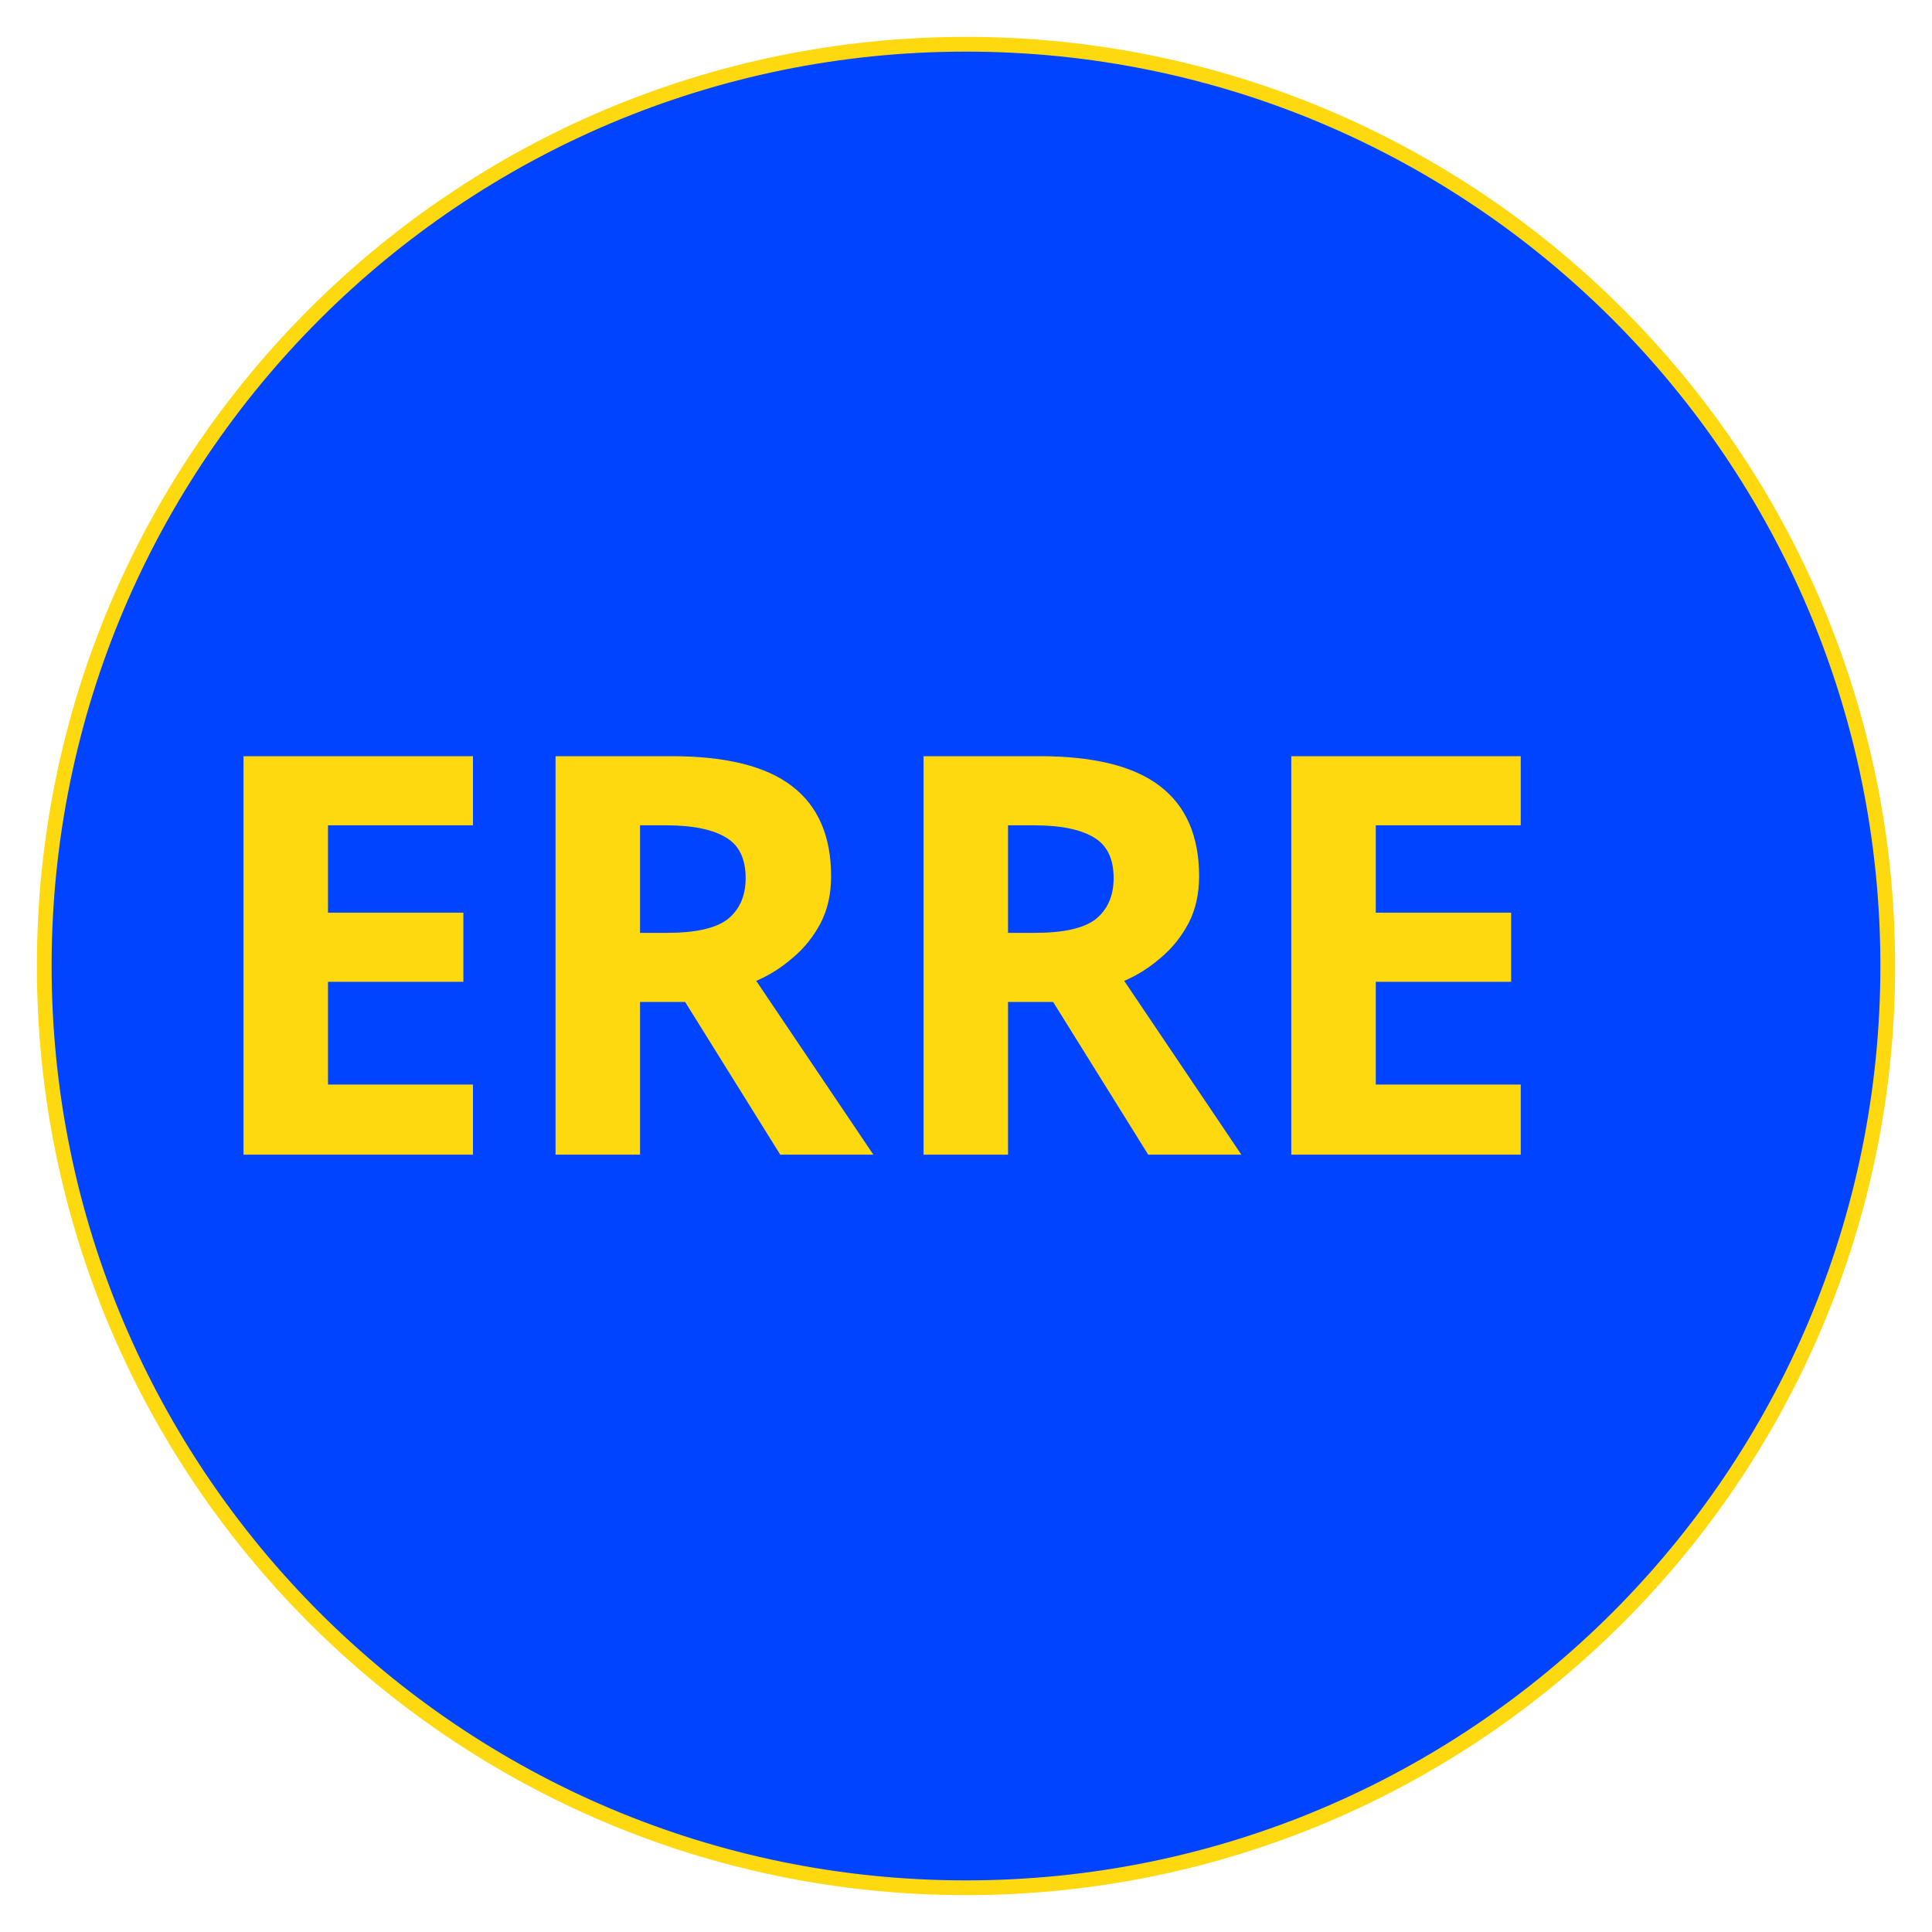
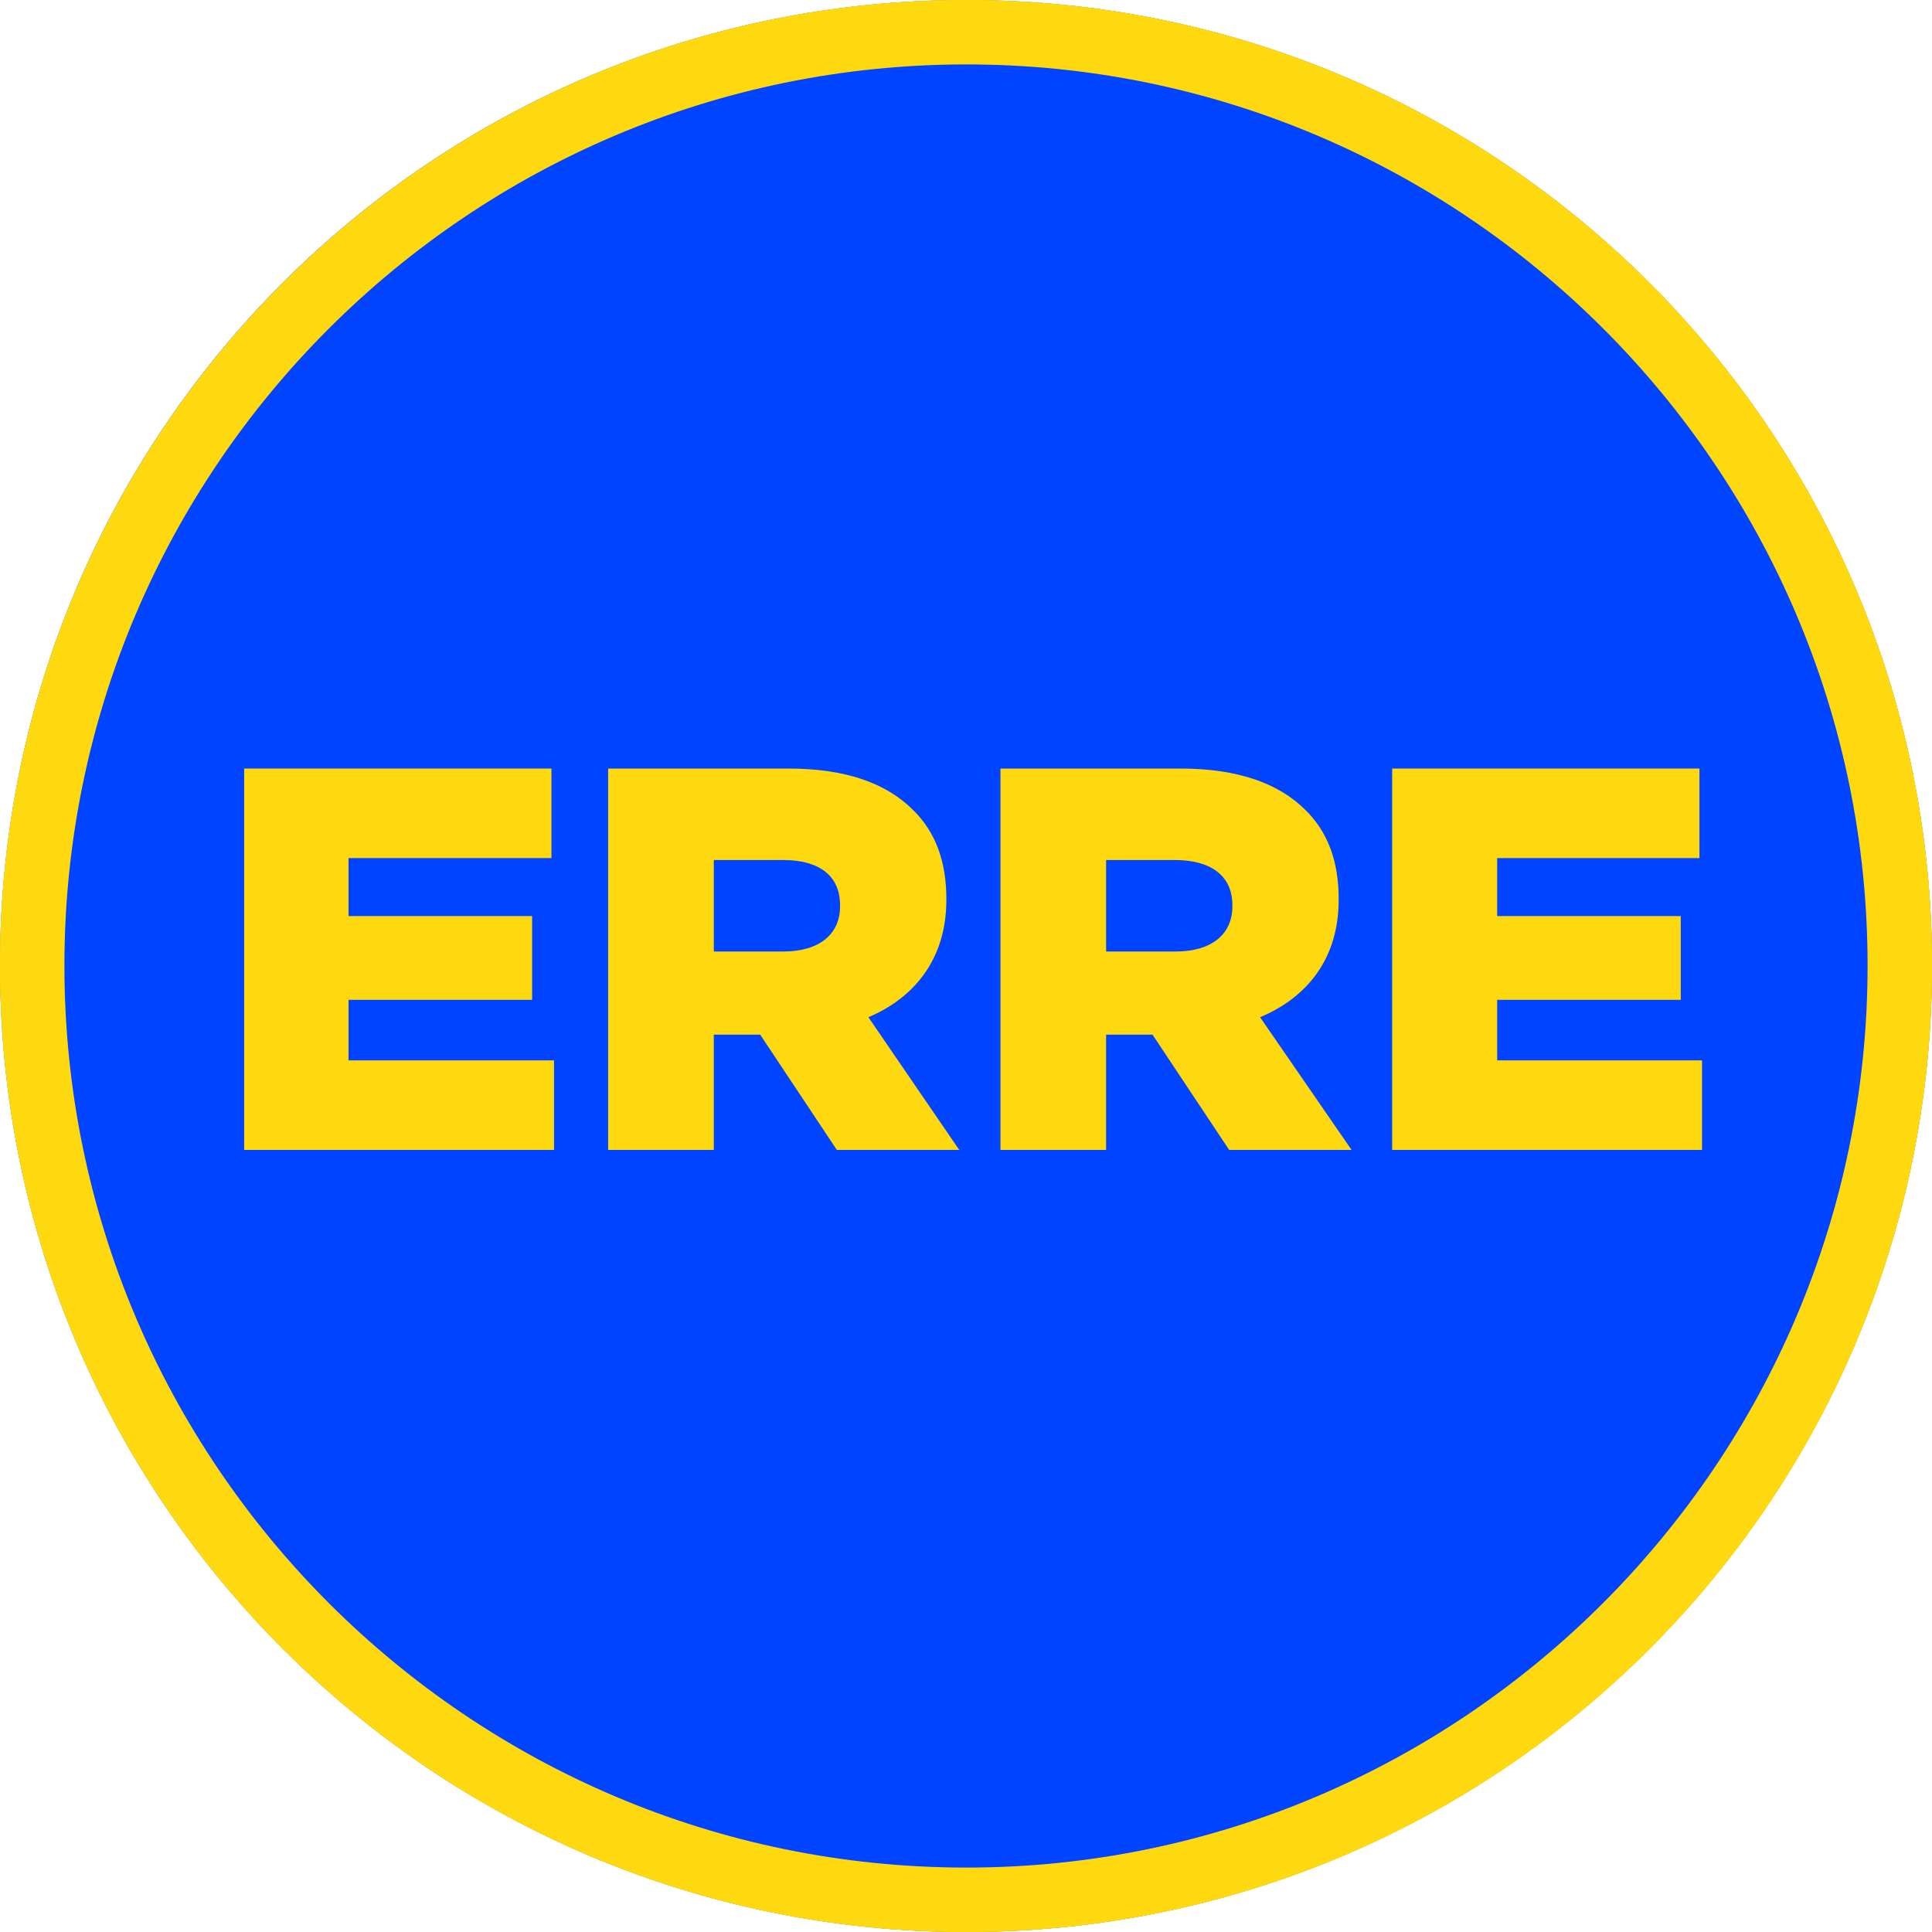
- <svg xmlns="http://www.w3.org/2000/svg" id="Livello_2" data-name="Livello 2" viewBox="-0.6 -0.6 31.44 31.44">
+ <svg xmlns="http://www.w3.org/2000/svg" id="Livello_2" data-name="Livello 2" viewBox="0 0 29.99 29.99">
  <defs>
    <style>
      .cls-1 {
-         fill: none;
-         stroke: #ffd90f;
-         stroke-miterlimit: 10;
-         stroke-width: .24px;
+         fill: #ffd90f;
      }

      .cls-2 {
-         fill: #ffd90f;
-         font-family: Gotham-Black, 'Gotham Black';
-         font-size: 9.07px;
-         font-weight: 800;
-       }
- 
-       .cls-3 {
        fill: #04f;
      }
    </style>
  </defs>
  <g id="Livello_1-2" data-name="Livello 1">
-     <path class="cls-3" d="m30.12,15.12c0,8.28-6.72,15-15,15S.12,23.4.12,15.12,6.84.12,15.12.12s15,6.71,15,15Z" />
-     <text class="cls-2" transform="translate(2.55 18.19)">
-       <tspan x="0" y="0">ERRE</tspan>
-     </text>
-     <path class="cls-1" d="m30.12,15.12c0,8.28-6.72,15-15,15S.12,23.4.12,15.12,6.84.12,15.12.12s15,6.71,15,15Z" />
+     <g>
+       <path class="cls-2" d="m29.99,14.99c0,8.29-6.71,15-14.99,15S0,23.28,0,14.99,6.71,0,15,0s14.99,6.71,14.99,14.99Z" />
+       <path class="cls-1" d="m15,0C6.71,0,0,6.71,0,14.99s6.71,15,15,15,14.99-6.71,14.99-15S23.28,0,15,0Zm0,29.49C7,29.49.5,22.99.5,14.99S7,.5,15,.5s14.49,6.5,14.49,14.49-6.5,14.5-14.49,14.5Z" />
+     </g>
+     <g>
+       <path class="cls-1" d="m5.41,16.46v-.94h2.85v-1.3h-2.85v-.9h3.15v-1.39H3.79v5.92h4.81v-1.39h-3.19Z" />
+       <path class="cls-1" d="m13.48,15.79c.73-.31,1.21-.92,1.21-1.82v-.02c0-.58-.17-1.04-.52-1.38-.4-.4-1.02-.64-1.93-.64h-2.8v5.92h1.64v-1.79h.72l1.19,1.79h1.9l-1.41-2.06Zm-.44-1.72c0,.43-.32.7-.88.7h-1.08v-1.42h1.08c.55,0,.88.24.88.7v.02Z" />
+       <path class="cls-1" d="m19.56,15.79c.74-.31,1.22-.92,1.22-1.82v-.02c0-.58-.17-1.04-.52-1.38-.4-.4-1.03-.64-1.93-.64h-2.8v5.92h1.64v-1.79h.72l1.19,1.79h1.9l-1.42-2.06Zm-.43-1.72c0,.43-.32.7-.88.7h-1.08v-1.42h1.07c.55,0,.89.24.89.7v.02Z" />
+       <path class="cls-1" d="m23.24,16.46v-.94h2.85v-1.3h-2.85v-.9h3.14v-1.39h-4.77v5.92h4.81v-1.39h-3.18Z" />
+     </g>
+     <path class="cls-1" d="m15,0C6.71,0,0,6.71,0,14.99s6.71,15,15,15,14.99-6.71,14.99-15S23.28,0,15,0Zm0,28.99c-7.72,0-14-6.28-14-14S7.28,1,15,1s13.99,6.28,13.99,13.99-6.28,14-13.99,14Z" />
  </g>
</svg>
